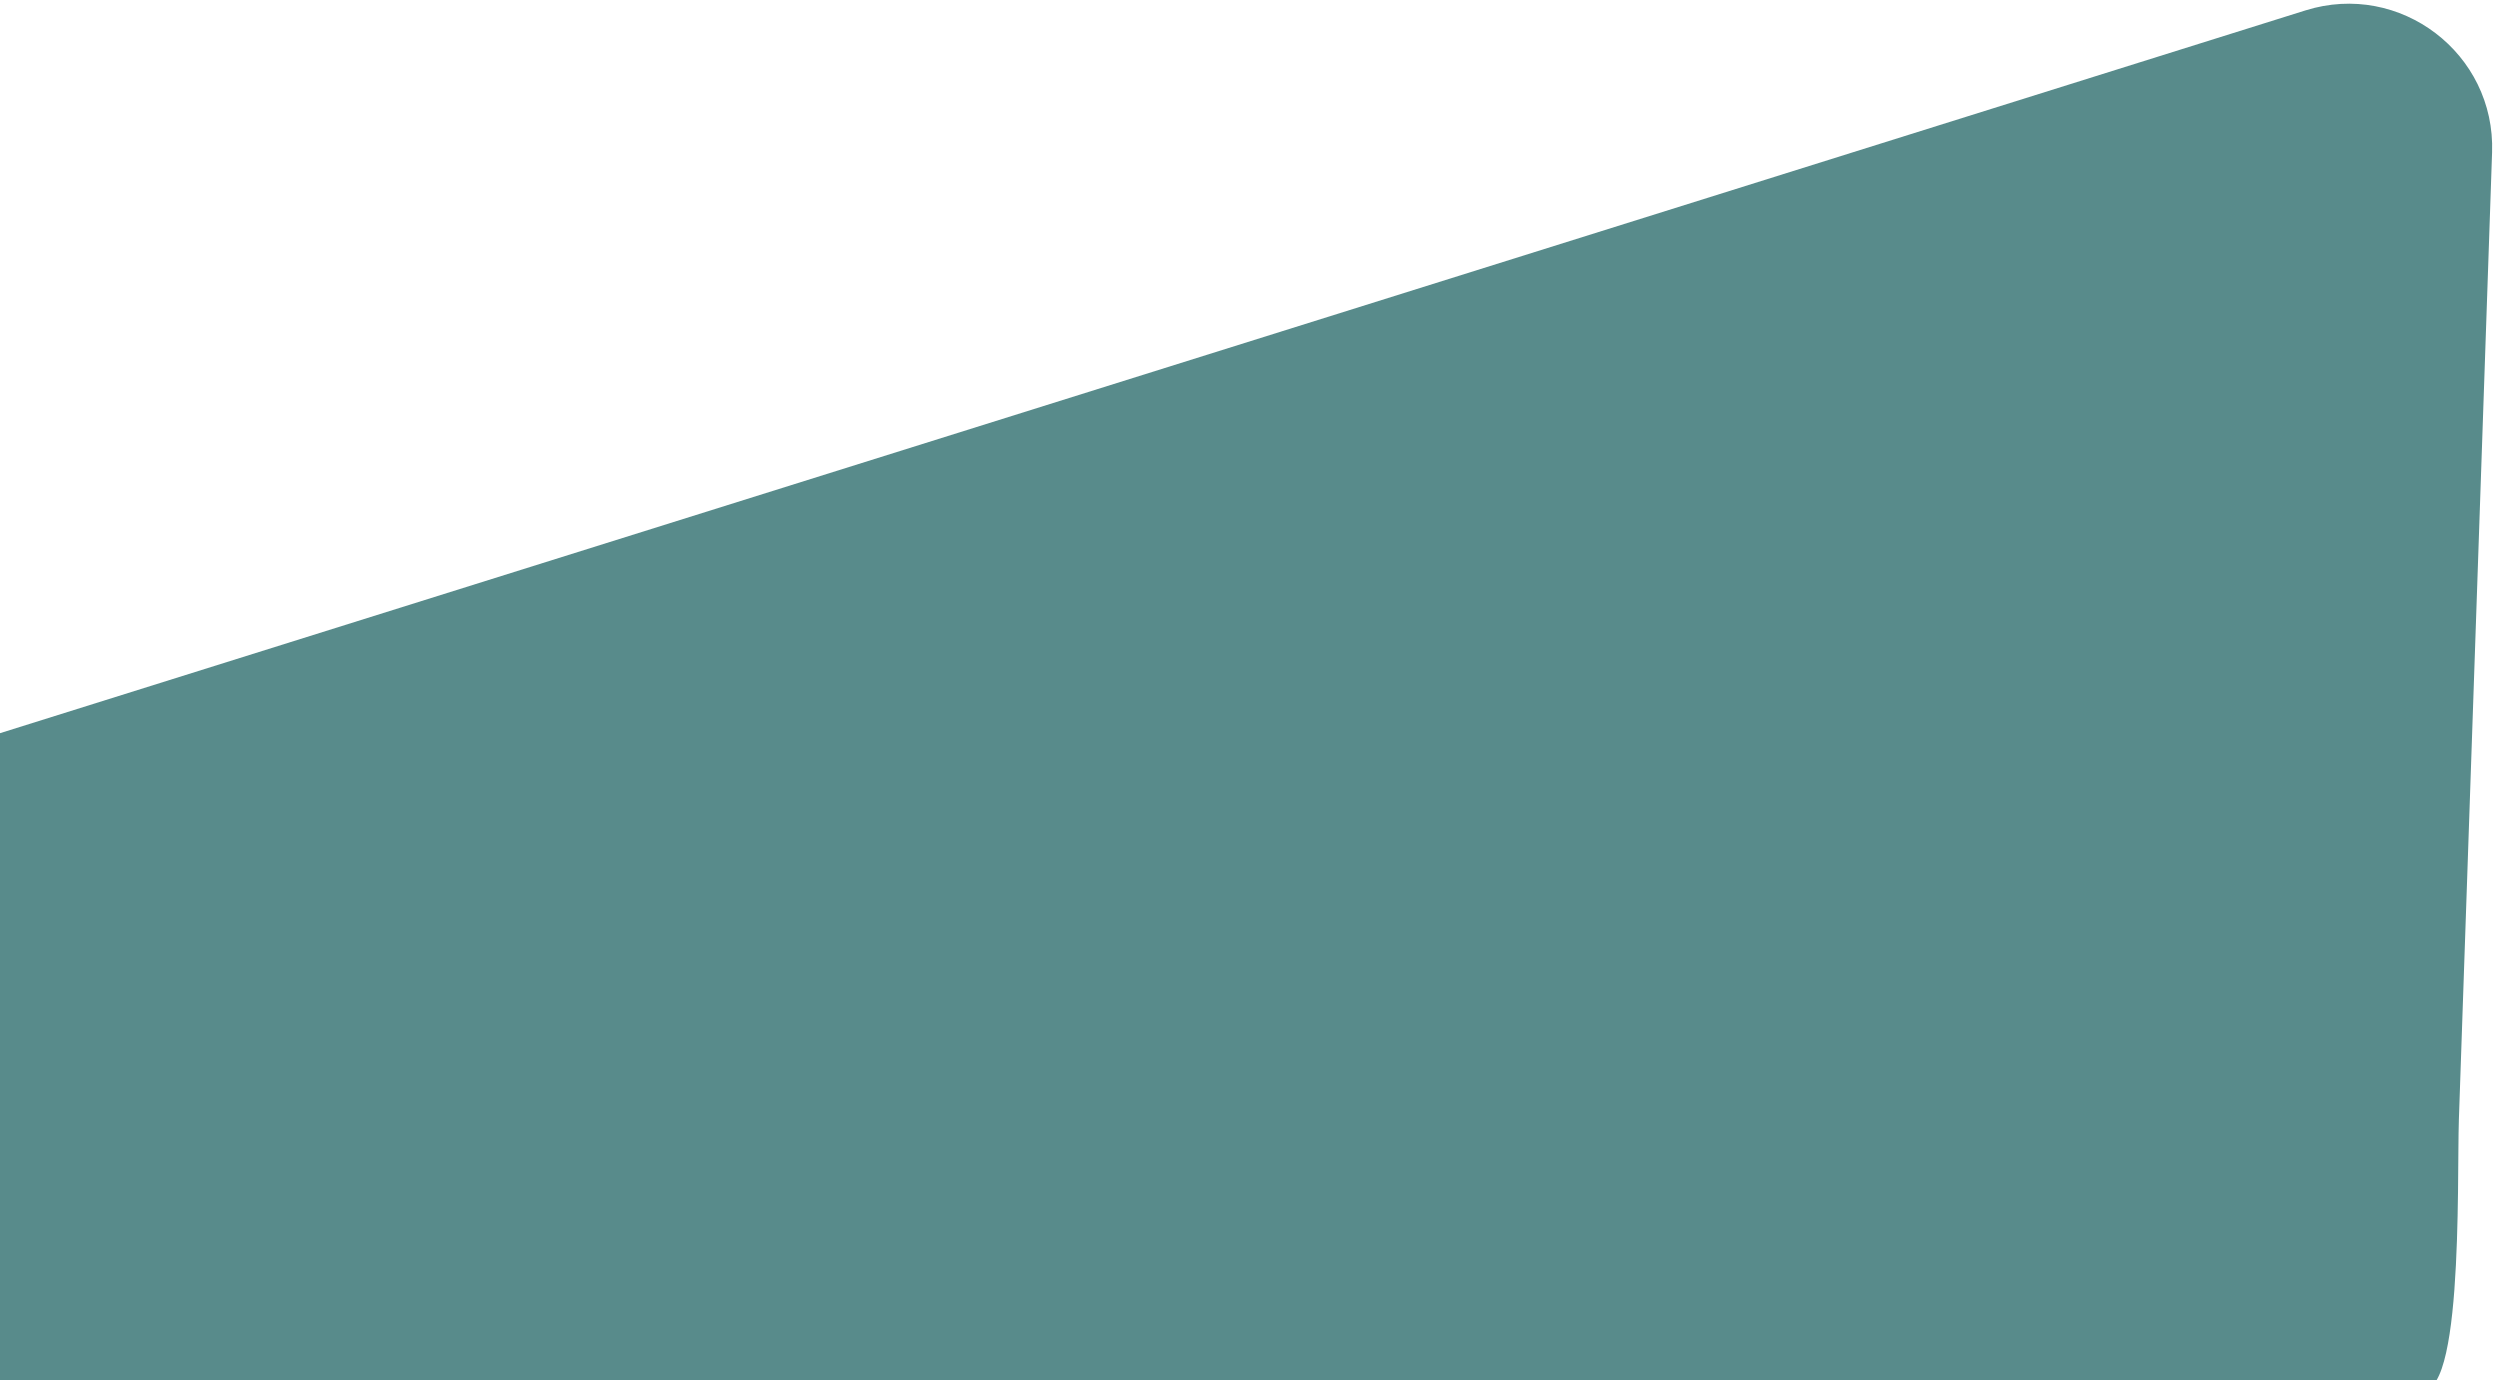
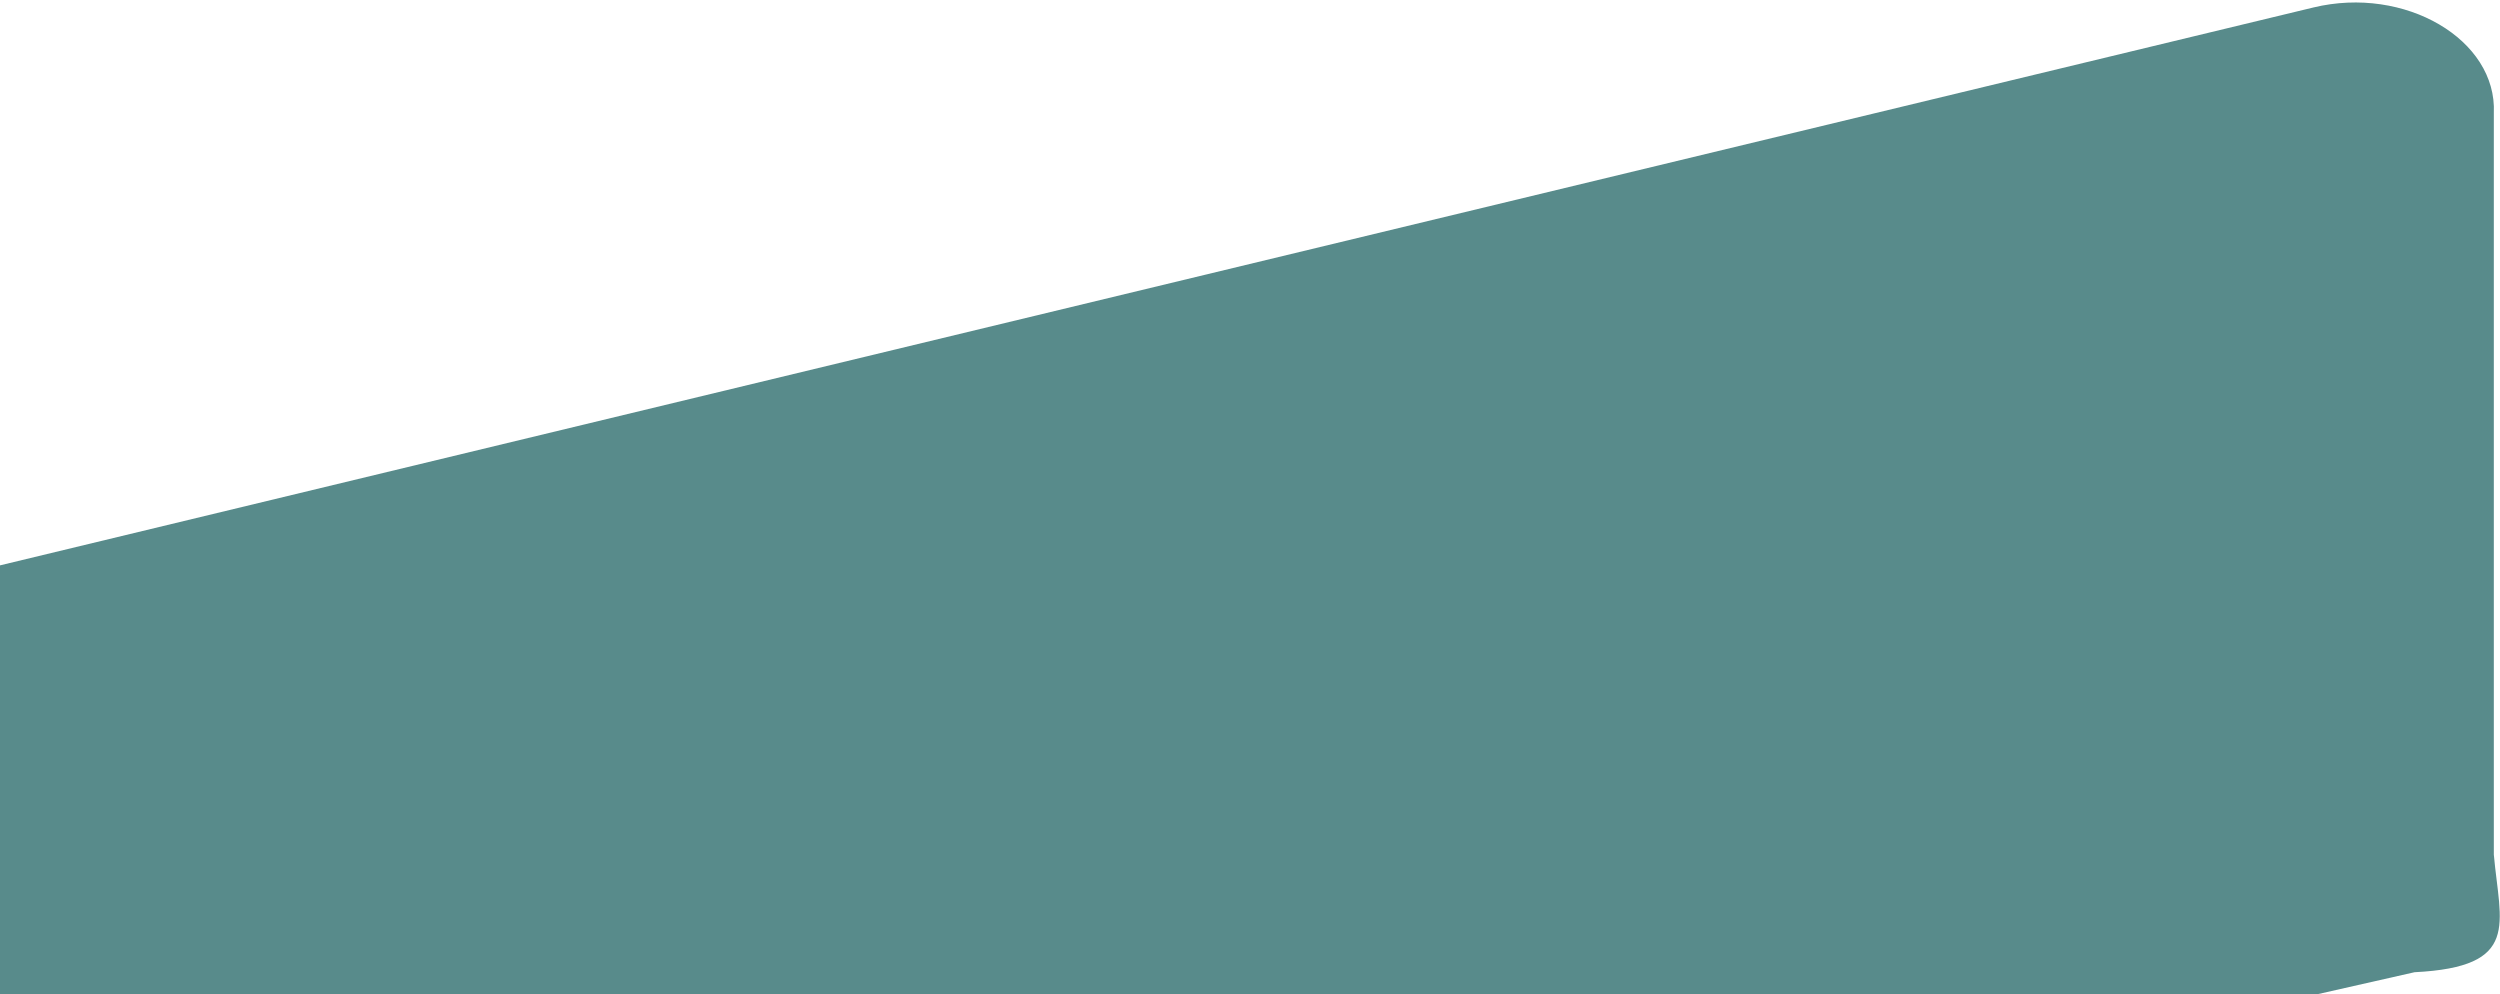
- <svg xmlns="http://www.w3.org/2000/svg" width="174" height="96" viewBox="0 0 174 96" fill="none">
-   <path d="M-159.698 108.441C-159.698 104.07 -156.86 100.206 -152.69 98.899L160.464 0.723C167.043 -1.34 173.686 3.718 173.449 10.608L171.138 77.924C170.992 82.176 171.5 99 168 96.5L-146.734 183.593C-153.17 185.59 -159.698 180.781 -159.698 174.043V108.441Z" fill="#588B8B" />
+ <svg xmlns="http://www.w3.org/2000/svg" width="234" height="93" viewBox="0 0 234 93" fill="none">
+   <path d="M-199.67 108.415C-199.67 104.045 -195.981 100.181 -190.558 98.873L216.541 0.698C225.093 -1.365 233.729 3.692 233.423 10.583V80C234 86.5 236 90.5 226 91L-182.817 183.568C-191.182 185.565 -199.67 180.755 -199.67 174.017V108.415Z" fill="#588B8B" />
</svg>
